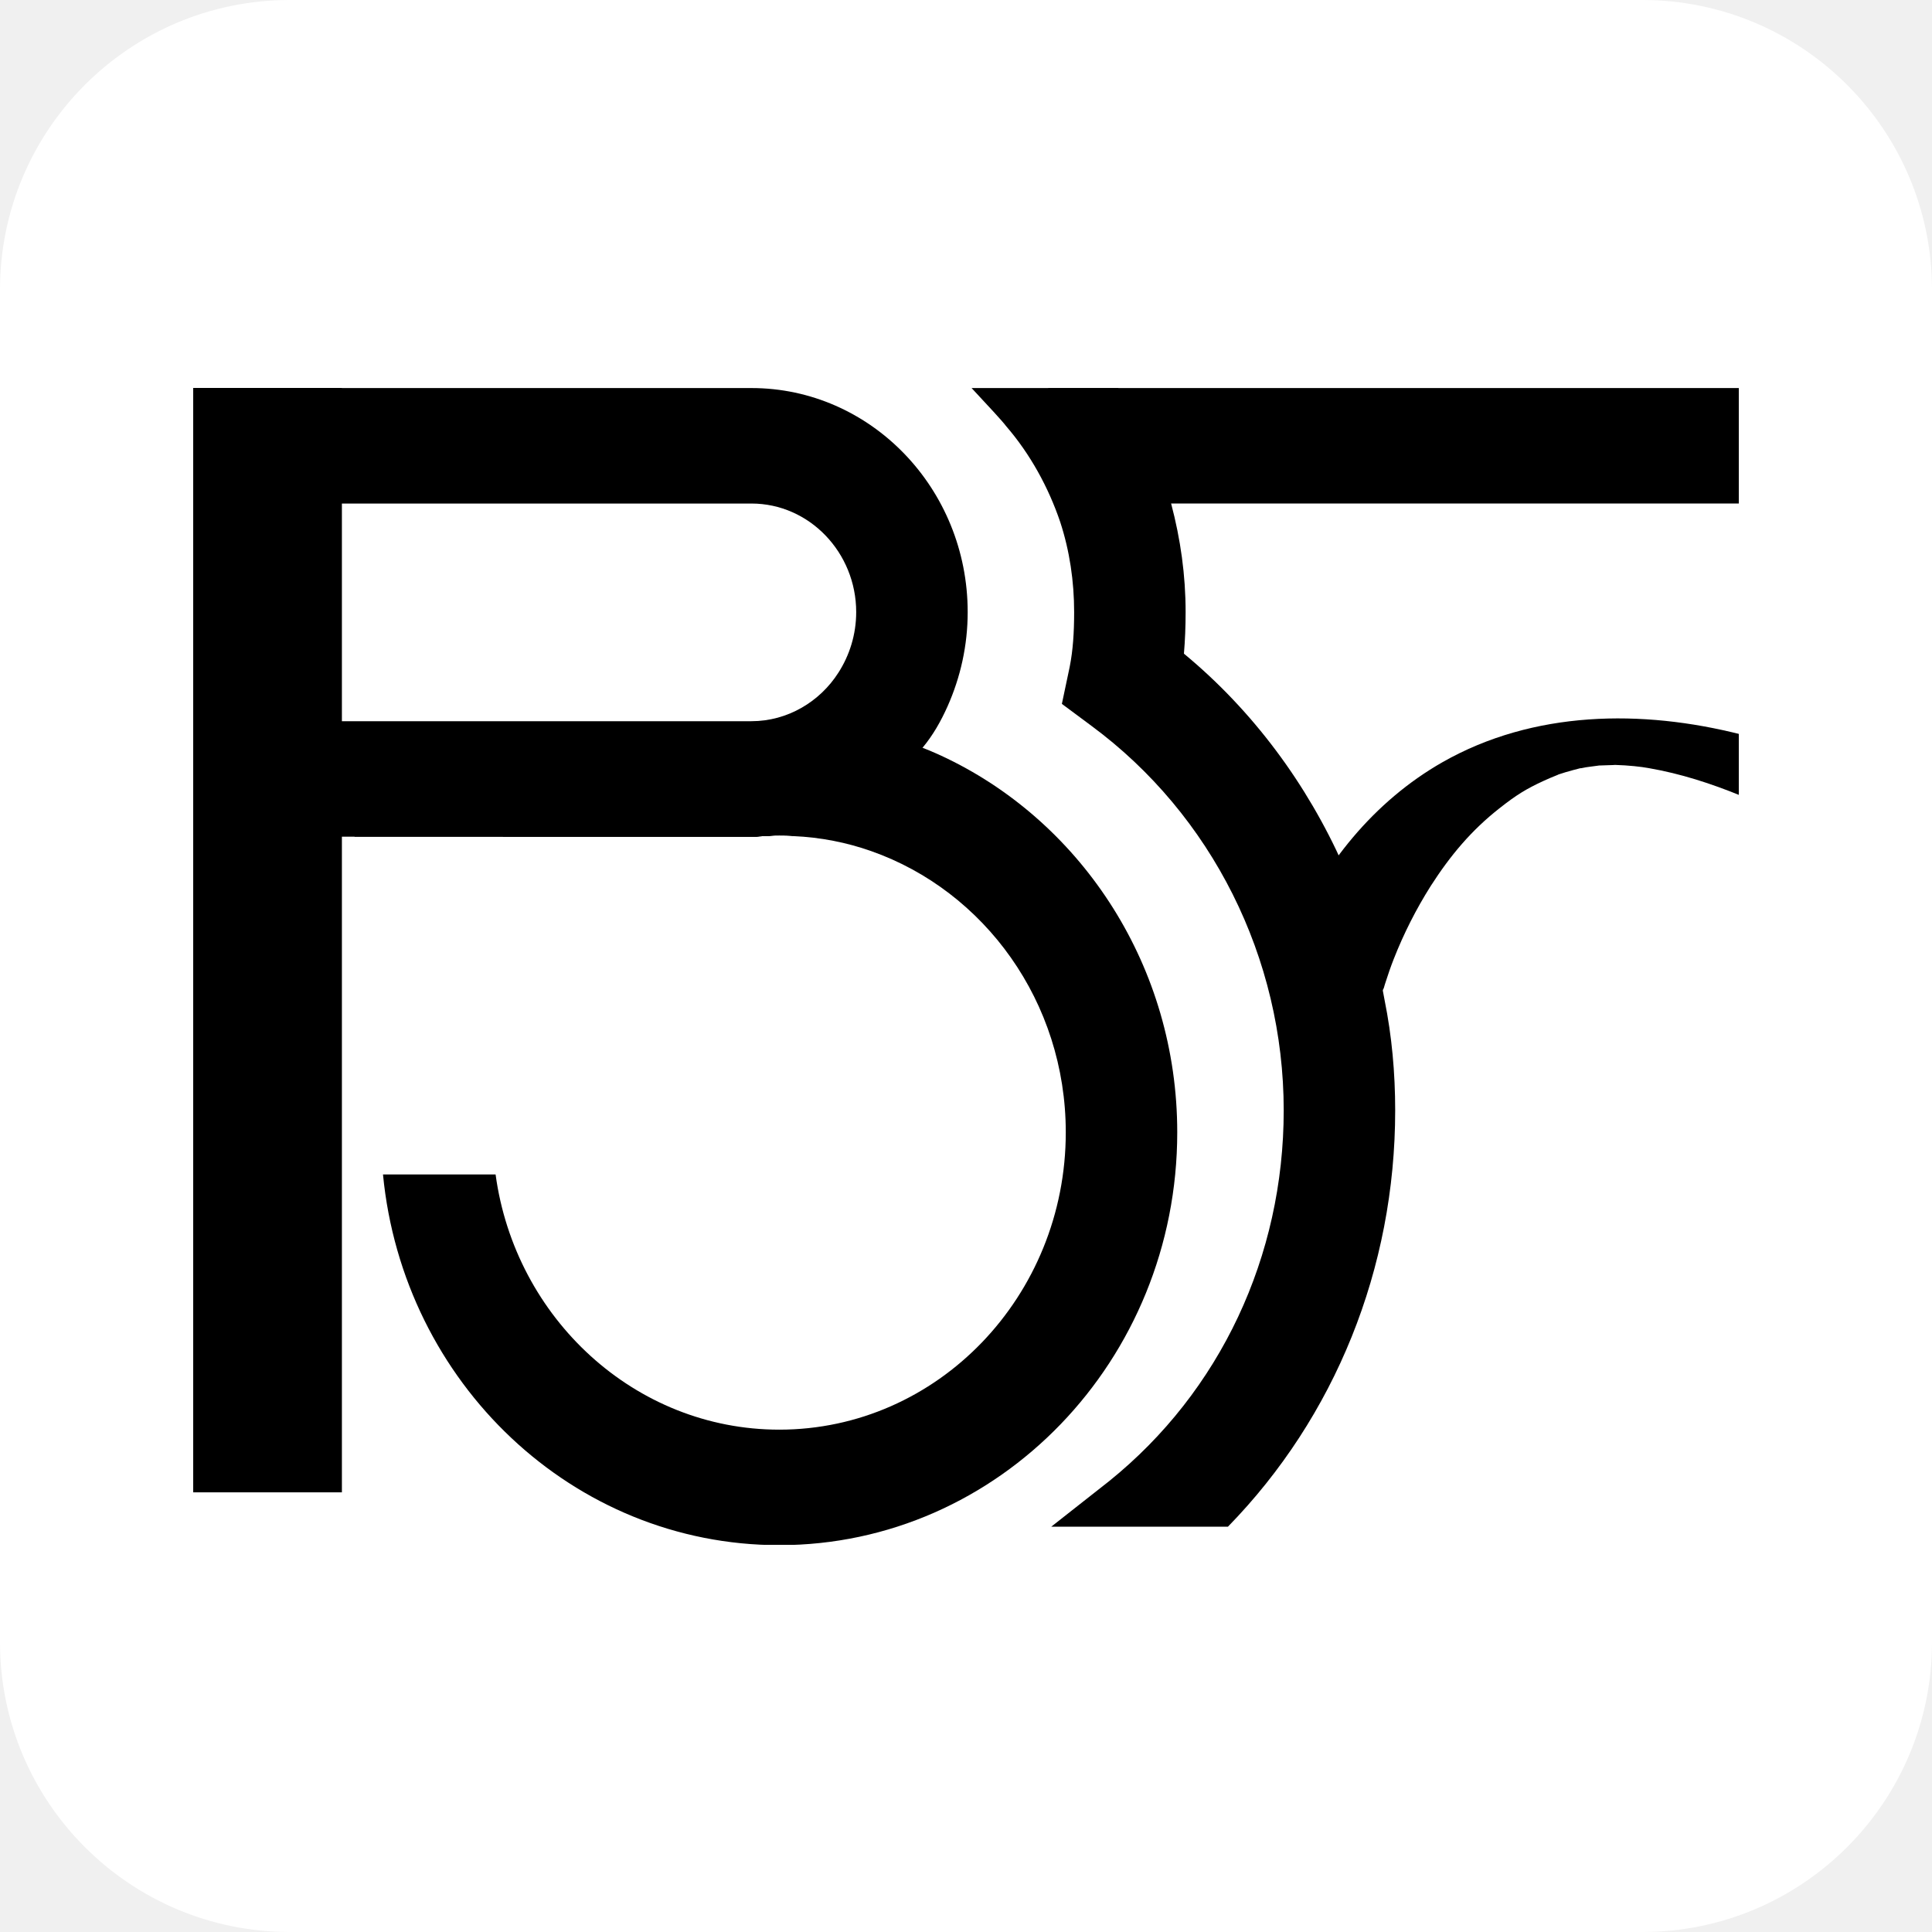
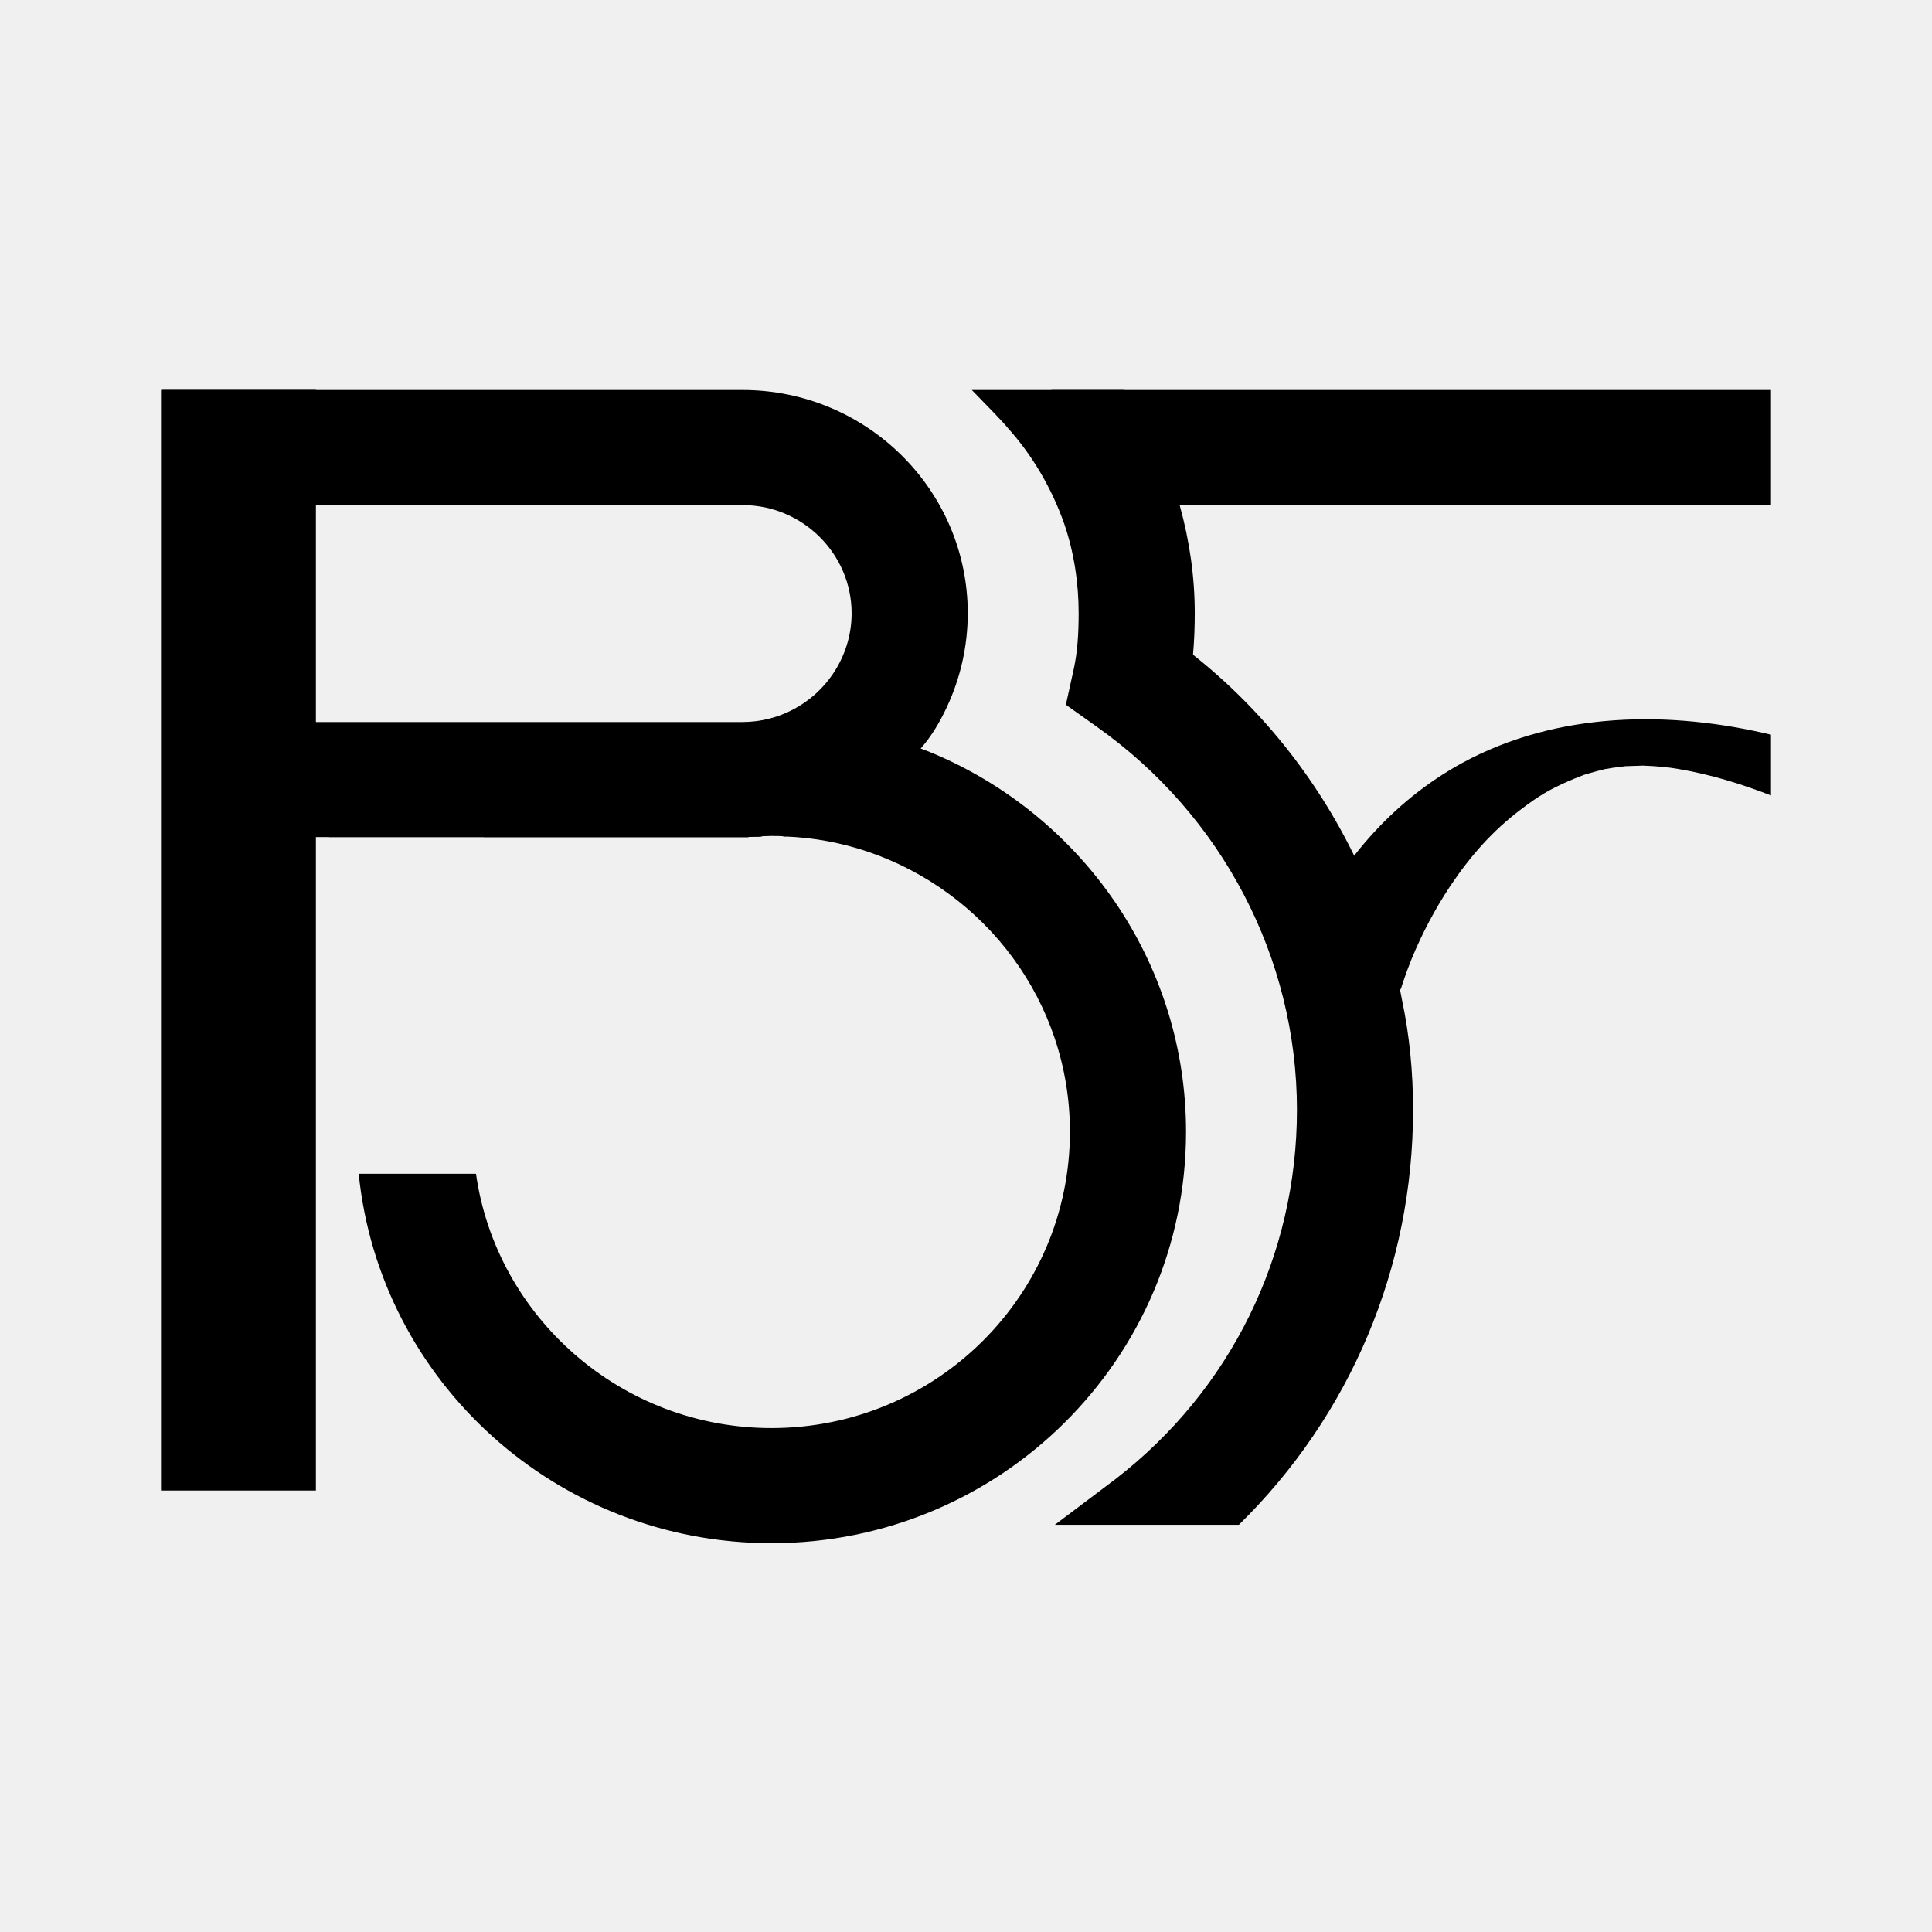
- <svg xmlns="http://www.w3.org/2000/svg" version="1.1" width="1000" height="1000">
-   <g clip-path="url(#SvgjsClipPath1280)">
-     <rect width="1000" height="1000" fill="#ffffff" />
-     <g transform="matrix(2.996255,0,0,2.996255,100,200.3745)">
-       <svg version="1.1" width="267" height="200">
-         <svg width="267" height="200" viewBox="0 0 267 200" fill="none">
-           <g clip-path="url(#clip0_151_151)">
-             <mask id="mask0_151_151" style="mask-type:luminance" maskUnits="userSpaceOnUse" x="-1204" y="-931" width="2650" height="2058">
-               <path d="M-1203.16 -930.793H1445.16V1126.79H-1203.16V-930.793Z" fill="white" />
-             </mask>
-             <g mask="url(#mask0_151_151)">
-               <path d="M19.5 57.712V20.11H96.433C106.444 20.11 114.531 28.587 114.531 38.861C114.531 42.75 113.376 46.344 111.453 49.334C108.275 54.32 102.69 57.712 96.433 57.712H19.5ZM96.433 0.161H0.243V77.66H97.297C97.973 77.561 98.645 77.561 99.224 77.561C99.608 77.561 99.899 77.461 100.187 77.461C106.444 76.762 112.125 74.57 117.133 71.079C120.599 68.686 123.681 65.791 125.992 62.3C127.819 60.105 129.167 57.712 130.325 55.119C132.54 50.13 133.791 44.646 133.791 38.861C133.791 17.514 117.037 0.161 96.433 0.161Z" fill="black" />
-             </g>
-             <mask id="mask1_151_151" style="mask-type:luminance" maskUnits="userSpaceOnUse" x="-1204" y="-931" width="2650" height="2058">
-               <path d="M-1203.16 -930.793H1445.16V1126.79H-1203.16V-930.793Z" fill="white" />
-             </mask>
-             <g mask="url(#mask1_151_151)">
-               <path d="M130.324 64.195C128.88 63.499 127.533 62.899 125.99 62.299C121.369 60.406 116.46 59.11 111.451 58.41C108.273 63.396 102.688 66.788 96.432 66.788H67.353C62.348 69.682 57.823 73.273 53.681 77.46H53.585C53.585 77.559 53.489 77.559 53.489 77.659H97.299C97.971 77.559 98.647 77.559 99.222 77.559C99.898 77.46 100.573 77.46 101.245 77.46C102.016 77.46 102.884 77.46 103.652 77.559C108.372 77.762 112.898 78.66 117.132 80.155C136.68 87.038 150.736 106.187 150.736 128.731C150.736 157.054 128.589 180.096 101.245 180.096C76.308 180.096 55.608 160.847 52.238 136.012H32.786C36.255 172.016 65.622 200.047 101.245 200.047C139.182 200.047 169.992 168.127 169.992 128.731C169.992 100.203 153.722 75.567 130.324 64.195Z" fill="black" />
-             </g>
-             <mask id="mask2_151_151" style="mask-type:luminance" maskUnits="userSpaceOnUse" x="-1204" y="-931" width="2650" height="2058">
-               <path d="M-1203.16 -930.793H1445.16V1126.79H-1203.16V-930.793Z" fill="white" />
-             </mask>
-             <g mask="url(#mask2_151_151)">
-               <path d="M-0.537 0.142H25.688V190.924H-0.537V0.142Z" fill="black" />
-             </g>
-             <mask id="mask3_151_151" style="mask-type:luminance" maskUnits="userSpaceOnUse" x="-1204" y="-931" width="2650" height="2058">
-               <path d="M-1203.16 -930.793H1445.16V1126.79H-1203.16V-930.793Z" fill="white" />
-             </mask>
-             <g mask="url(#mask3_151_151)">
-               <path d="M101.246 77.461C100.571 77.461 99.899 77.461 99.224 77.56C98.647 77.56 97.972 77.56 97.297 77.66H27.878V77.461H101.246Z" fill="black" />
-             </g>
-             <mask id="mask4_151_151" style="mask-type:luminance" maskUnits="userSpaceOnUse" x="-1204" y="-931" width="2650" height="2058">
-               <path d="M-1203.16 -930.793H1445.16V1126.79H-1203.16V-930.793Z" fill="white" />
-             </mask>
-             <g mask="url(#mask4_151_151)">
-               <path d="M103.653 77.461V77.56C102.882 77.461 102.014 77.461 101.246 77.461H103.653Z" fill="black" />
-             </g>
-             <mask id="mask5_151_151" style="mask-type:luminance" maskUnits="userSpaceOnUse" x="-1204" y="-931" width="2650" height="2058">
-               <path d="M-1203.16 -930.793H1445.16V1126.79H-1203.16V-930.793Z" fill="white" />
-             </mask>
-             <g mask="url(#mask5_151_151)">
-               <path d="M207.641 124.939C207.641 152.267 197.243 177.905 178.754 196.855H148.232L158.246 188.974C177.407 173.515 188.384 150.175 188.384 124.939C188.384 98.609 175.963 73.873 155.164 58.51L150.063 54.72L151.41 48.339C151.986 45.444 152.181 42.351 152.181 38.863C152.181 33.575 151.41 28.287 149.775 23.301C147.752 17.317 144.574 11.532 140.433 6.744C139.857 5.945 137.255 3.154 134.464 0.16H159.785C163.251 5.246 166.045 10.832 167.972 16.816C168.356 17.914 168.644 19.014 168.935 20.108C170.571 26.295 171.438 32.478 171.438 38.863C171.438 41.356 171.342 43.75 171.147 46.044C183.087 55.917 192.426 68.585 198.686 82.649C201.96 90.029 204.367 97.81 205.81 105.889C207.061 112.072 207.641 118.458 207.641 124.939Z" fill="black" />
-             </g>
-             <mask id="mask6_151_151" style="mask-type:luminance" maskUnits="userSpaceOnUse" x="-1204" y="-931" width="2650" height="2058">
-               <path d="M-1203.16 -930.793H1445.16V1126.79H-1203.16V-930.793Z" fill="white" />
-             </mask>
-             <g mask="url(#mask6_151_151)">
-               <path d="M267.433 0.16V20.108H158.825C156.415 12.728 152.565 5.945 147.656 0.16H267.433Z" fill="black" />
-             </g>
-             <mask id="mask7_151_151" style="mask-type:luminance" maskUnits="userSpaceOnUse" x="-1204" y="-931" width="2650" height="2058">
-               <path d="M-1203.16 -930.793H1445.16V1126.79H-1203.16V-930.793Z" fill="white" />
-             </mask>
-             <g mask="url(#mask7_151_151)">
-               <path d="M267.44 60.016V70.612C262.243 68.486 256.979 66.772 251.418 65.811C250.127 65.571 247.942 65.331 245.625 65.263C245.625 65.297 243.274 65.331 242.91 65.365H242.844C242.778 65.365 242.711 65.4 242.612 65.4C242.116 65.468 241.586 65.537 241.056 65.606C240.725 65.64 240.394 65.708 240.063 65.777C239.997 65.777 239.964 65.777 239.931 65.811C239.798 65.811 239.666 65.846 239.567 65.846C238.739 66.051 237.878 66.291 237.051 66.531C236.653 66.634 236.256 66.806 235.859 66.909L235.726 66.977C235.693 67.011 235.627 67.011 235.561 67.046C234.8 67.354 234.038 67.663 233.31 68.006C230.331 69.378 228.576 70.441 225.63 72.773C220.83 76.545 217.188 80.866 213.779 86.181C211.263 90.159 209.111 94.412 207.389 98.801C206.86 100.139 206.396 101.51 205.966 102.848C205.933 102.916 205.9 103.088 205.834 103.259V103.294C205.8 103.294 205.8 103.328 205.8 103.362V103.396C205.8 103.396 205.8 103.431 205.767 103.465V103.499C205.767 103.534 205.734 103.568 205.734 103.602C205.668 103.842 205.635 103.945 205.602 103.945C203.251 109.775 185.475 108.3 186.501 104.254C187.295 101.202 188.388 98.184 189.646 95.303C195.075 82.546 203.98 71.538 215.831 64.782C231.522 55.866 250.226 55.626 267.44 60.016Z" fill="black" />
-             </g>
-           </g>
-           <defs>
-             <clipPath id="clip0_151_151">
-               <rect width="267" height="200" fill="white" />
-             </clipPath>
-             <clipPath id="SvgjsClipPath1280">
-               <rect width="1000" height="1000" x="0" y="0" rx="150" ry="150" />
-             </clipPath>
-           </defs>
-         </svg>
-       </svg>
+ <svg xmlns="http://www.w3.org/2000/svg" width="144" height="144" fill="none">
+   <mask id="a" width="120" height="86" x="12" y="29" maskUnits="userSpaceOnUse" style="mask-type:luminance">
+     <path fill="#fff" d="M132 29H12v86h120z" />
+   </mask>
+   <g mask="url(#a)">
+     <mask id="b" width="1191" height="886" x="-529" y="-372" maskUnits="userSpaceOnUse" style="mask-type:luminance">
+       <path fill="#fff" d="M-528.746-371.242H661.51v884.761H-528.746z" />
+     </mask>
+     <g mask="url(#b)">
+       <path fill="#000" d="M20.764 53.816v-16.17h34.577c4.5 0 8.134 3.646 8.134 8.064 0 1.672-.519 3.217-1.383 4.503a8.15 8.15 0 0 1-6.75 3.603zm34.577-24.747H12.11v33.324h43.62c.303-.042.605-.042.866-.042.172 0 .303-.043.432-.043a16.8 16.8 0 0 0 7.616-2.744c1.558-1.03 2.943-2.274 3.982-3.775.821-.944 1.427-1.973 1.947-3.088a16.5 16.5 0 0 0 1.558-6.991c0-9.18-7.53-16.641-16.79-16.641" />
+     </g>
+     <mask id="c" width="1191" height="886" x="-529" y="-372" maskUnits="userSpaceOnUse" style="mask-type:luminance">
+       <path fill="#fff" d="M-528.746-371.242H661.51v884.761H-528.746z" />
+     </mask>
+     <g mask="url(#c)">
+       <path fill="#000" d="M70.573 56.604c-.649-.3-1.254-.557-1.948-.815a28.2 28.2 0 0 0-6.534-1.672 8.15 8.15 0 0 1-6.75 3.602H42.27c-2.249 1.245-4.283 2.788-6.144 4.589h-.043c0 .043-.043.043-.043.085h19.69c.301-.042.605-.042.864-.042.303-.043.607-.043.909-.043.346 0 .736 0 1.082.043a21.7 21.7 0 0 1 6.058 1.116c8.786 2.96 15.103 11.194 15.103 20.888 0 12.178-9.954 22.086-22.243 22.086-11.208 0-20.511-8.277-22.026-18.956h-8.742c1.56 15.482 14.758 27.535 30.768 27.535 17.05 0 30.897-13.725 30.897-30.665 0-12.268-7.312-22.861-17.828-27.75" />
+     </g>
+     <mask id="d" width="1191" height="886" x="-529" y="-372" maskUnits="userSpaceOnUse" style="mask-type:luminance">
+       <path fill="#fff" d="M-528.746-371.242H661.51v884.761H-528.746z" />
+     </mask>
+     <g mask="url(#d)">
+       <path fill="#000" d="M11.759 29.06h11.786v82.037H11.76z" />
+     </g>
+     <mask id="e" width="1191" height="886" x="-529" y="-372" maskUnits="userSpaceOnUse" style="mask-type:luminance">
+       <path fill="#fff" d="M-528.746-371.242H661.51v884.761H-528.746z" />
+     </mask>
+     <g mask="url(#e)">
+       <path fill="#000" d="M57.504 62.308c-.303 0-.605 0-.909.042-.259 0-.562 0-.866.043h-31.2v-.085z" />
+     </g>
+     <mask id="f" width="1191" height="886" x="-529" y="-372" maskUnits="userSpaceOnUse" style="mask-type:luminance">
+       <path fill="#fff" d="M-528.746-371.242H661.51v884.761H-528.746z" />
+     </mask>
+     <g mask="url(#f)">
+       <path fill="#000" d="M58.586 62.308v.043c-.346-.043-.736-.043-1.081-.043z" />
+     </g>
+     <mask id="g" width="1191" height="886" x="-529" y="-372" maskUnits="userSpaceOnUse" style="mask-type:luminance">
+       <path fill="#fff" d="M-528.746-371.242H661.51v884.761H-528.746z" />
+     </mask>
+     <g mask="url(#g)">
+       <path fill="#000" d="M105.322 82.724c0 11.75-4.673 22.775-12.983 30.924H78.621l4.5-3.389c8.613-6.648 13.546-16.684 13.546-27.535 0-11.322-5.582-21.959-14.93-28.565l-2.293-1.63.605-2.743c.26-1.245.347-2.575.347-4.075 0-2.274-.347-4.547-1.081-6.691-.91-2.574-2.338-5.061-4.199-7.12-.259-.343-1.428-1.544-2.683-2.831h11.38a27.4 27.4 0 0 1 3.68 7.162c.173.472.302.945.433 1.416.735 2.66 1.125 5.319 1.125 8.064q0 1.608-.13 3.088c5.365 4.245 9.563 9.693 12.376 15.74a42 42 0 0 1 3.202 9.993c.562 2.659.823 5.405.823 8.192" />
+     </g>
+     <mask id="h" width="1191" height="886" x="-529" y="-372" maskUnits="userSpaceOnUse" style="mask-type:luminance">
+       <path fill="#fff" d="M-528.746-371.242H661.51v884.761H-528.746z" />
+     </mask>
+     <g mask="url(#h)">
+       <path fill="#000" d="M132.195 29.069v8.578H83.382a25.3 25.3 0 0 0-5.02-8.578z" />
+     </g>
+     <mask id="i" width="1191" height="886" x="-529" y="-372" maskUnits="userSpaceOnUse" style="mask-type:luminance">
+       <path fill="#fff" d="M-528.746-371.242H661.51v884.761H-528.746z" />
+     </mask>
+     <g mask="url(#i)">
+       <path fill="#000" d="M132.198 54.807v4.557c-2.336-.915-4.702-1.652-7.201-2.065-.58-.103-1.562-.206-2.603-.236 0 .015-1.057.03-1.221.044h-.029c-.03 0-.06.015-.105.015l-.699.089c-.149.014-.297.044-.446.073-.03 0-.045 0-.06.015-.059 0-.119.015-.163.015-.372.088-.759.191-1.131.295-.179.044-.357.118-.536.162l-.059.03c-.015.014-.045.014-.075.029-.342.133-.684.265-1.011.413-1.339.59-2.128 1.047-3.452 2.05-2.157 1.622-3.794 3.48-5.326 5.765a31.6 31.6 0 0 0-2.872 5.427 28 28 0 0 0-.64 1.74c-.015.03-.029.103-.059.177v.015c-.015 0-.015.014-.015.029v.015s0 .015-.015.03v.014c0 .015-.015.03-.015.044-.03.103-.044.148-.059.148-1.057 2.507-9.046 1.872-8.585.132.357-1.312.848-2.61 1.413-3.848 2.44-5.486 6.443-10.22 11.769-13.124 7.052-3.834 15.458-3.937 23.195-2.05" />
    </g>
  </g>
</svg>
